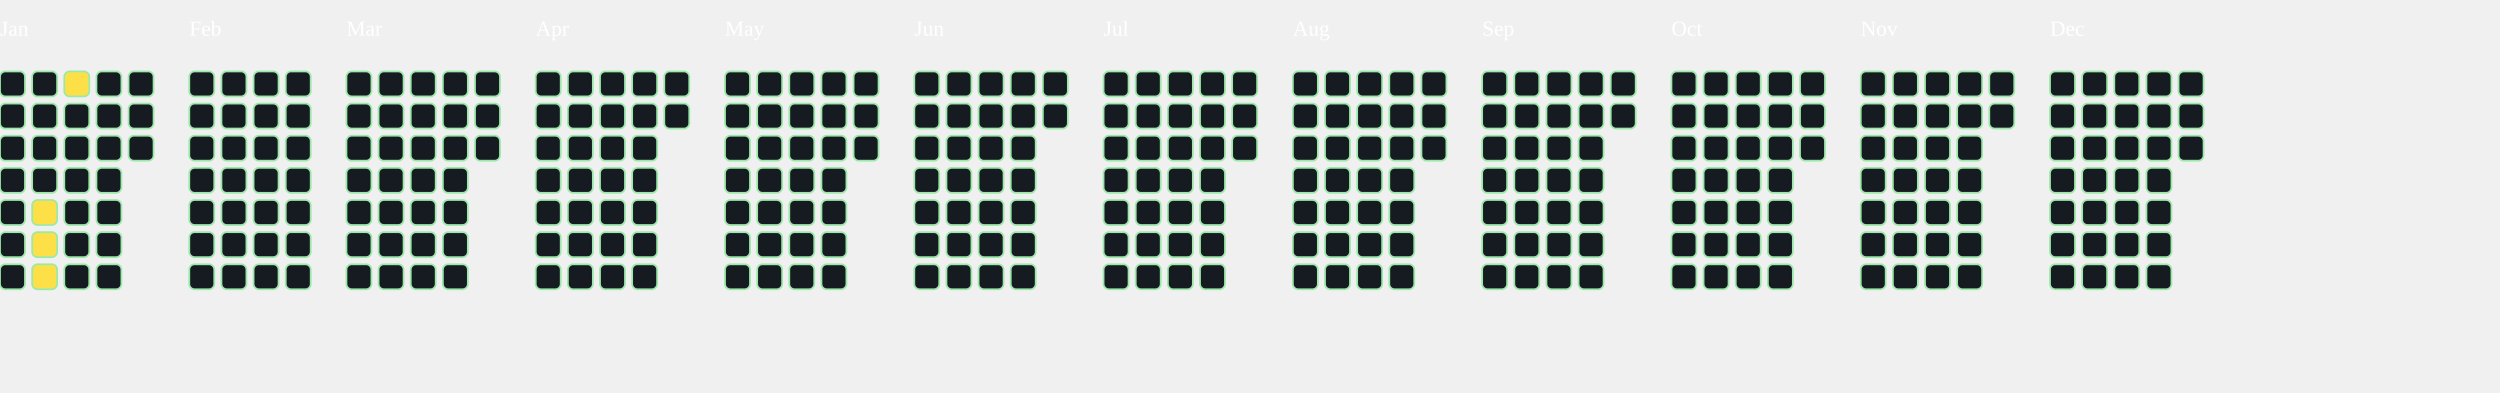
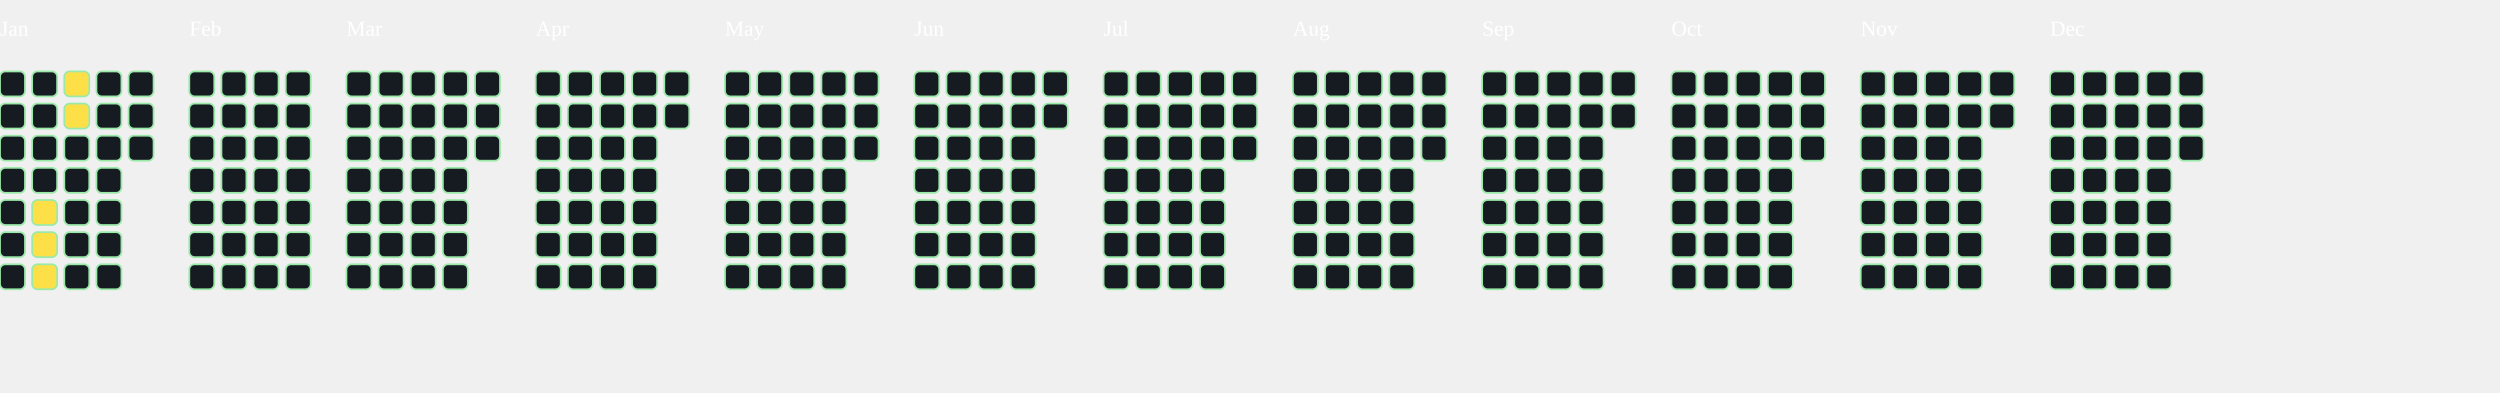
<svg xmlns="http://www.w3.org/2000/svg" width="1400" height="220" style="background:#161b22">
  <text x="0" y="20" fill="#ffffff" font-size="12">
      Jan
    </text>
  <rect x="0" y="40" width="14" height="14" rx="3" fill="#161b22" stroke="#9be9a8" stroke-width="1" />
  <rect x="0" y="58" width="14" height="14" rx="3" fill="#161b22" stroke="#9be9a8" stroke-width="1" />
  <rect x="0" y="76" width="14" height="14" rx="3" fill="#161b22" stroke="#9be9a8" stroke-width="1" />
  <rect x="0" y="94" width="14" height="14" rx="3" fill="#161b22" stroke="#9be9a8" stroke-width="1" />
  <rect x="0" y="112" width="14" height="14" rx="3" fill="#161b22" stroke="#9be9a8" stroke-width="1" />
  <rect x="0" y="130" width="14" height="14" rx="3" fill="#161b22" stroke="#9be9a8" stroke-width="1" />
  <rect x="0" y="148" width="14" height="14" rx="3" fill="#161b22" stroke="#9be9a8" stroke-width="1" />
  <rect x="18" y="40" width="14" height="14" rx="3" fill="#161b22" stroke="#9be9a8" stroke-width="1" />
  <rect x="18" y="58" width="14" height="14" rx="3" fill="#161b22" stroke="#9be9a8" stroke-width="1" />
  <rect x="18" y="76" width="14" height="14" rx="3" fill="#161b22" stroke="#9be9a8" stroke-width="1" />
  <rect x="18" y="94" width="14" height="14" rx="3" fill="#161b22" stroke="#9be9a8" stroke-width="1" />
  <rect x="18" y="112" width="14" height="14" rx="3" fill="#fde047" stroke="#9be9a8" stroke-width="1" />
  <rect x="18" y="130" width="14" height="14" rx="3" fill="#fde047" stroke="#9be9a8" stroke-width="1" />
  <rect x="18" y="148" width="14" height="14" rx="3" fill="#fde047" stroke="#9be9a8" stroke-width="1" />
  <rect x="36" y="40" width="14" height="14" rx="3" fill="#fde047" stroke="#9be9a8" stroke-width="1" />
-   <rect x="36" y="58" width="14" height="14" rx="3" fill="#161b22" stroke="#9be9a8" stroke-width="1" />
+   <rect x="36" y="58" width="14" height="14" rx="3" fill="#fde047" stroke="#9be9a8" stroke-width="1" />
  <rect x="36" y="76" width="14" height="14" rx="3" fill="#161b22" stroke="#9be9a8" stroke-width="1" />
  <rect x="36" y="94" width="14" height="14" rx="3" fill="#161b22" stroke="#9be9a8" stroke-width="1" />
  <rect x="36" y="112" width="14" height="14" rx="3" fill="#161b22" stroke="#9be9a8" stroke-width="1" />
  <rect x="36" y="130" width="14" height="14" rx="3" fill="#161b22" stroke="#9be9a8" stroke-width="1" />
  <rect x="36" y="148" width="14" height="14" rx="3" fill="#161b22" stroke="#9be9a8" stroke-width="1" />
  <rect x="54" y="40" width="14" height="14" rx="3" fill="#161b22" stroke="#9be9a8" stroke-width="1" />
  <rect x="54" y="58" width="14" height="14" rx="3" fill="#161b22" stroke="#9be9a8" stroke-width="1" />
  <rect x="54" y="76" width="14" height="14" rx="3" fill="#161b22" stroke="#9be9a8" stroke-width="1" />
  <rect x="54" y="94" width="14" height="14" rx="3" fill="#161b22" stroke="#9be9a8" stroke-width="1" />
  <rect x="54" y="112" width="14" height="14" rx="3" fill="#161b22" stroke="#9be9a8" stroke-width="1" />
  <rect x="54" y="130" width="14" height="14" rx="3" fill="#161b22" stroke="#9be9a8" stroke-width="1" />
  <rect x="54" y="148" width="14" height="14" rx="3" fill="#161b22" stroke="#9be9a8" stroke-width="1" />
  <rect x="72" y="40" width="14" height="14" rx="3" fill="#161b22" stroke="#9be9a8" stroke-width="1" />
  <rect x="72" y="58" width="14" height="14" rx="3" fill="#161b22" stroke="#9be9a8" stroke-width="1" />
  <rect x="72" y="76" width="14" height="14" rx="3" fill="#161b22" stroke="#9be9a8" stroke-width="1" />
  <text x="106" y="20" fill="#ffffff" font-size="12">
      Feb
    </text>
  <rect x="106" y="40" width="14" height="14" rx="3" fill="#161b22" stroke="#9be9a8" stroke-width="1" />
  <rect x="106" y="58" width="14" height="14" rx="3" fill="#161b22" stroke="#9be9a8" stroke-width="1" />
  <rect x="106" y="76" width="14" height="14" rx="3" fill="#161b22" stroke="#9be9a8" stroke-width="1" />
  <rect x="106" y="94" width="14" height="14" rx="3" fill="#161b22" stroke="#9be9a8" stroke-width="1" />
  <rect x="106" y="112" width="14" height="14" rx="3" fill="#161b22" stroke="#9be9a8" stroke-width="1" />
  <rect x="106" y="130" width="14" height="14" rx="3" fill="#161b22" stroke="#9be9a8" stroke-width="1" />
  <rect x="106" y="148" width="14" height="14" rx="3" fill="#161b22" stroke="#9be9a8" stroke-width="1" />
  <rect x="124" y="40" width="14" height="14" rx="3" fill="#161b22" stroke="#9be9a8" stroke-width="1" />
  <rect x="124" y="58" width="14" height="14" rx="3" fill="#161b22" stroke="#9be9a8" stroke-width="1" />
  <rect x="124" y="76" width="14" height="14" rx="3" fill="#161b22" stroke="#9be9a8" stroke-width="1" />
  <rect x="124" y="94" width="14" height="14" rx="3" fill="#161b22" stroke="#9be9a8" stroke-width="1" />
  <rect x="124" y="112" width="14" height="14" rx="3" fill="#161b22" stroke="#9be9a8" stroke-width="1" />
  <rect x="124" y="130" width="14" height="14" rx="3" fill="#161b22" stroke="#9be9a8" stroke-width="1" />
  <rect x="124" y="148" width="14" height="14" rx="3" fill="#161b22" stroke="#9be9a8" stroke-width="1" />
  <rect x="142" y="40" width="14" height="14" rx="3" fill="#161b22" stroke="#9be9a8" stroke-width="1" />
  <rect x="142" y="58" width="14" height="14" rx="3" fill="#161b22" stroke="#9be9a8" stroke-width="1" />
  <rect x="142" y="76" width="14" height="14" rx="3" fill="#161b22" stroke="#9be9a8" stroke-width="1" />
  <rect x="142" y="94" width="14" height="14" rx="3" fill="#161b22" stroke="#9be9a8" stroke-width="1" />
  <rect x="142" y="112" width="14" height="14" rx="3" fill="#161b22" stroke="#9be9a8" stroke-width="1" />
  <rect x="142" y="130" width="14" height="14" rx="3" fill="#161b22" stroke="#9be9a8" stroke-width="1" />
  <rect x="142" y="148" width="14" height="14" rx="3" fill="#161b22" stroke="#9be9a8" stroke-width="1" />
  <rect x="160" y="40" width="14" height="14" rx="3" fill="#161b22" stroke="#9be9a8" stroke-width="1" />
  <rect x="160" y="58" width="14" height="14" rx="3" fill="#161b22" stroke="#9be9a8" stroke-width="1" />
  <rect x="160" y="76" width="14" height="14" rx="3" fill="#161b22" stroke="#9be9a8" stroke-width="1" />
  <rect x="160" y="94" width="14" height="14" rx="3" fill="#161b22" stroke="#9be9a8" stroke-width="1" />
  <rect x="160" y="112" width="14" height="14" rx="3" fill="#161b22" stroke="#9be9a8" stroke-width="1" />
  <rect x="160" y="130" width="14" height="14" rx="3" fill="#161b22" stroke="#9be9a8" stroke-width="1" />
  <rect x="160" y="148" width="14" height="14" rx="3" fill="#161b22" stroke="#9be9a8" stroke-width="1" />
  <text x="194" y="20" fill="#ffffff" font-size="12">
      Mar
    </text>
  <rect x="194" y="40" width="14" height="14" rx="3" fill="#161b22" stroke="#9be9a8" stroke-width="1" />
  <rect x="194" y="58" width="14" height="14" rx="3" fill="#161b22" stroke="#9be9a8" stroke-width="1" />
  <rect x="194" y="76" width="14" height="14" rx="3" fill="#161b22" stroke="#9be9a8" stroke-width="1" />
  <rect x="194" y="94" width="14" height="14" rx="3" fill="#161b22" stroke="#9be9a8" stroke-width="1" />
  <rect x="194" y="112" width="14" height="14" rx="3" fill="#161b22" stroke="#9be9a8" stroke-width="1" />
  <rect x="194" y="130" width="14" height="14" rx="3" fill="#161b22" stroke="#9be9a8" stroke-width="1" />
  <rect x="194" y="148" width="14" height="14" rx="3" fill="#161b22" stroke="#9be9a8" stroke-width="1" />
  <rect x="212" y="40" width="14" height="14" rx="3" fill="#161b22" stroke="#9be9a8" stroke-width="1" />
  <rect x="212" y="58" width="14" height="14" rx="3" fill="#161b22" stroke="#9be9a8" stroke-width="1" />
  <rect x="212" y="76" width="14" height="14" rx="3" fill="#161b22" stroke="#9be9a8" stroke-width="1" />
  <rect x="212" y="94" width="14" height="14" rx="3" fill="#161b22" stroke="#9be9a8" stroke-width="1" />
  <rect x="212" y="112" width="14" height="14" rx="3" fill="#161b22" stroke="#9be9a8" stroke-width="1" />
  <rect x="212" y="130" width="14" height="14" rx="3" fill="#161b22" stroke="#9be9a8" stroke-width="1" />
  <rect x="212" y="148" width="14" height="14" rx="3" fill="#161b22" stroke="#9be9a8" stroke-width="1" />
  <rect x="230" y="40" width="14" height="14" rx="3" fill="#161b22" stroke="#9be9a8" stroke-width="1" />
  <rect x="230" y="58" width="14" height="14" rx="3" fill="#161b22" stroke="#9be9a8" stroke-width="1" />
  <rect x="230" y="76" width="14" height="14" rx="3" fill="#161b22" stroke="#9be9a8" stroke-width="1" />
  <rect x="230" y="94" width="14" height="14" rx="3" fill="#161b22" stroke="#9be9a8" stroke-width="1" />
  <rect x="230" y="112" width="14" height="14" rx="3" fill="#161b22" stroke="#9be9a8" stroke-width="1" />
  <rect x="230" y="130" width="14" height="14" rx="3" fill="#161b22" stroke="#9be9a8" stroke-width="1" />
  <rect x="230" y="148" width="14" height="14" rx="3" fill="#161b22" stroke="#9be9a8" stroke-width="1" />
  <rect x="248" y="40" width="14" height="14" rx="3" fill="#161b22" stroke="#9be9a8" stroke-width="1" />
  <rect x="248" y="58" width="14" height="14" rx="3" fill="#161b22" stroke="#9be9a8" stroke-width="1" />
  <rect x="248" y="76" width="14" height="14" rx="3" fill="#161b22" stroke="#9be9a8" stroke-width="1" />
  <rect x="248" y="94" width="14" height="14" rx="3" fill="#161b22" stroke="#9be9a8" stroke-width="1" />
  <rect x="248" y="112" width="14" height="14" rx="3" fill="#161b22" stroke="#9be9a8" stroke-width="1" />
  <rect x="248" y="130" width="14" height="14" rx="3" fill="#161b22" stroke="#9be9a8" stroke-width="1" />
  <rect x="248" y="148" width="14" height="14" rx="3" fill="#161b22" stroke="#9be9a8" stroke-width="1" />
  <rect x="266" y="40" width="14" height="14" rx="3" fill="#161b22" stroke="#9be9a8" stroke-width="1" />
  <rect x="266" y="58" width="14" height="14" rx="3" fill="#161b22" stroke="#9be9a8" stroke-width="1" />
  <rect x="266" y="76" width="14" height="14" rx="3" fill="#161b22" stroke="#9be9a8" stroke-width="1" />
  <text x="300" y="20" fill="#ffffff" font-size="12">
      Apr
    </text>
  <rect x="300" y="40" width="14" height="14" rx="3" fill="#161b22" stroke="#9be9a8" stroke-width="1" />
  <rect x="300" y="58" width="14" height="14" rx="3" fill="#161b22" stroke="#9be9a8" stroke-width="1" />
  <rect x="300" y="76" width="14" height="14" rx="3" fill="#161b22" stroke="#9be9a8" stroke-width="1" />
  <rect x="300" y="94" width="14" height="14" rx="3" fill="#161b22" stroke="#9be9a8" stroke-width="1" />
  <rect x="300" y="112" width="14" height="14" rx="3" fill="#161b22" stroke="#9be9a8" stroke-width="1" />
  <rect x="300" y="130" width="14" height="14" rx="3" fill="#161b22" stroke="#9be9a8" stroke-width="1" />
  <rect x="300" y="148" width="14" height="14" rx="3" fill="#161b22" stroke="#9be9a8" stroke-width="1" />
  <rect x="318" y="40" width="14" height="14" rx="3" fill="#161b22" stroke="#9be9a8" stroke-width="1" />
  <rect x="318" y="58" width="14" height="14" rx="3" fill="#161b22" stroke="#9be9a8" stroke-width="1" />
  <rect x="318" y="76" width="14" height="14" rx="3" fill="#161b22" stroke="#9be9a8" stroke-width="1" />
  <rect x="318" y="94" width="14" height="14" rx="3" fill="#161b22" stroke="#9be9a8" stroke-width="1" />
  <rect x="318" y="112" width="14" height="14" rx="3" fill="#161b22" stroke="#9be9a8" stroke-width="1" />
  <rect x="318" y="130" width="14" height="14" rx="3" fill="#161b22" stroke="#9be9a8" stroke-width="1" />
  <rect x="318" y="148" width="14" height="14" rx="3" fill="#161b22" stroke="#9be9a8" stroke-width="1" />
  <rect x="336" y="40" width="14" height="14" rx="3" fill="#161b22" stroke="#9be9a8" stroke-width="1" />
  <rect x="336" y="58" width="14" height="14" rx="3" fill="#161b22" stroke="#9be9a8" stroke-width="1" />
  <rect x="336" y="76" width="14" height="14" rx="3" fill="#161b22" stroke="#9be9a8" stroke-width="1" />
  <rect x="336" y="94" width="14" height="14" rx="3" fill="#161b22" stroke="#9be9a8" stroke-width="1" />
  <rect x="336" y="112" width="14" height="14" rx="3" fill="#161b22" stroke="#9be9a8" stroke-width="1" />
  <rect x="336" y="130" width="14" height="14" rx="3" fill="#161b22" stroke="#9be9a8" stroke-width="1" />
  <rect x="336" y="148" width="14" height="14" rx="3" fill="#161b22" stroke="#9be9a8" stroke-width="1" />
  <rect x="354" y="40" width="14" height="14" rx="3" fill="#161b22" stroke="#9be9a8" stroke-width="1" />
  <rect x="354" y="58" width="14" height="14" rx="3" fill="#161b22" stroke="#9be9a8" stroke-width="1" />
  <rect x="354" y="76" width="14" height="14" rx="3" fill="#161b22" stroke="#9be9a8" stroke-width="1" />
  <rect x="354" y="94" width="14" height="14" rx="3" fill="#161b22" stroke="#9be9a8" stroke-width="1" />
  <rect x="354" y="112" width="14" height="14" rx="3" fill="#161b22" stroke="#9be9a8" stroke-width="1" />
  <rect x="354" y="130" width="14" height="14" rx="3" fill="#161b22" stroke="#9be9a8" stroke-width="1" />
  <rect x="354" y="148" width="14" height="14" rx="3" fill="#161b22" stroke="#9be9a8" stroke-width="1" />
  <rect x="372" y="40" width="14" height="14" rx="3" fill="#161b22" stroke="#9be9a8" stroke-width="1" />
  <rect x="372" y="58" width="14" height="14" rx="3" fill="#161b22" stroke="#9be9a8" stroke-width="1" />
  <text x="406" y="20" fill="#ffffff" font-size="12">
      May
    </text>
  <rect x="406" y="40" width="14" height="14" rx="3" fill="#161b22" stroke="#9be9a8" stroke-width="1" />
  <rect x="406" y="58" width="14" height="14" rx="3" fill="#161b22" stroke="#9be9a8" stroke-width="1" />
  <rect x="406" y="76" width="14" height="14" rx="3" fill="#161b22" stroke="#9be9a8" stroke-width="1" />
  <rect x="406" y="94" width="14" height="14" rx="3" fill="#161b22" stroke="#9be9a8" stroke-width="1" />
  <rect x="406" y="112" width="14" height="14" rx="3" fill="#161b22" stroke="#9be9a8" stroke-width="1" />
  <rect x="406" y="130" width="14" height="14" rx="3" fill="#161b22" stroke="#9be9a8" stroke-width="1" />
  <rect x="406" y="148" width="14" height="14" rx="3" fill="#161b22" stroke="#9be9a8" stroke-width="1" />
  <rect x="424" y="40" width="14" height="14" rx="3" fill="#161b22" stroke="#9be9a8" stroke-width="1" />
  <rect x="424" y="58" width="14" height="14" rx="3" fill="#161b22" stroke="#9be9a8" stroke-width="1" />
  <rect x="424" y="76" width="14" height="14" rx="3" fill="#161b22" stroke="#9be9a8" stroke-width="1" />
  <rect x="424" y="94" width="14" height="14" rx="3" fill="#161b22" stroke="#9be9a8" stroke-width="1" />
  <rect x="424" y="112" width="14" height="14" rx="3" fill="#161b22" stroke="#9be9a8" stroke-width="1" />
  <rect x="424" y="130" width="14" height="14" rx="3" fill="#161b22" stroke="#9be9a8" stroke-width="1" />
  <rect x="424" y="148" width="14" height="14" rx="3" fill="#161b22" stroke="#9be9a8" stroke-width="1" />
  <rect x="442" y="40" width="14" height="14" rx="3" fill="#161b22" stroke="#9be9a8" stroke-width="1" />
  <rect x="442" y="58" width="14" height="14" rx="3" fill="#161b22" stroke="#9be9a8" stroke-width="1" />
  <rect x="442" y="76" width="14" height="14" rx="3" fill="#161b22" stroke="#9be9a8" stroke-width="1" />
  <rect x="442" y="94" width="14" height="14" rx="3" fill="#161b22" stroke="#9be9a8" stroke-width="1" />
  <rect x="442" y="112" width="14" height="14" rx="3" fill="#161b22" stroke="#9be9a8" stroke-width="1" />
  <rect x="442" y="130" width="14" height="14" rx="3" fill="#161b22" stroke="#9be9a8" stroke-width="1" />
  <rect x="442" y="148" width="14" height="14" rx="3" fill="#161b22" stroke="#9be9a8" stroke-width="1" />
  <rect x="460" y="40" width="14" height="14" rx="3" fill="#161b22" stroke="#9be9a8" stroke-width="1" />
  <rect x="460" y="58" width="14" height="14" rx="3" fill="#161b22" stroke="#9be9a8" stroke-width="1" />
  <rect x="460" y="76" width="14" height="14" rx="3" fill="#161b22" stroke="#9be9a8" stroke-width="1" />
  <rect x="460" y="94" width="14" height="14" rx="3" fill="#161b22" stroke="#9be9a8" stroke-width="1" />
  <rect x="460" y="112" width="14" height="14" rx="3" fill="#161b22" stroke="#9be9a8" stroke-width="1" />
  <rect x="460" y="130" width="14" height="14" rx="3" fill="#161b22" stroke="#9be9a8" stroke-width="1" />
  <rect x="460" y="148" width="14" height="14" rx="3" fill="#161b22" stroke="#9be9a8" stroke-width="1" />
  <rect x="478" y="40" width="14" height="14" rx="3" fill="#161b22" stroke="#9be9a8" stroke-width="1" />
  <rect x="478" y="58" width="14" height="14" rx="3" fill="#161b22" stroke="#9be9a8" stroke-width="1" />
  <rect x="478" y="76" width="14" height="14" rx="3" fill="#161b22" stroke="#9be9a8" stroke-width="1" />
  <text x="512" y="20" fill="#ffffff" font-size="12">
      Jun
    </text>
  <rect x="512" y="40" width="14" height="14" rx="3" fill="#161b22" stroke="#9be9a8" stroke-width="1" />
  <rect x="512" y="58" width="14" height="14" rx="3" fill="#161b22" stroke="#9be9a8" stroke-width="1" />
  <rect x="512" y="76" width="14" height="14" rx="3" fill="#161b22" stroke="#9be9a8" stroke-width="1" />
  <rect x="512" y="94" width="14" height="14" rx="3" fill="#161b22" stroke="#9be9a8" stroke-width="1" />
  <rect x="512" y="112" width="14" height="14" rx="3" fill="#161b22" stroke="#9be9a8" stroke-width="1" />
  <rect x="512" y="130" width="14" height="14" rx="3" fill="#161b22" stroke="#9be9a8" stroke-width="1" />
  <rect x="512" y="148" width="14" height="14" rx="3" fill="#161b22" stroke="#9be9a8" stroke-width="1" />
  <rect x="530" y="40" width="14" height="14" rx="3" fill="#161b22" stroke="#9be9a8" stroke-width="1" />
  <rect x="530" y="58" width="14" height="14" rx="3" fill="#161b22" stroke="#9be9a8" stroke-width="1" />
  <rect x="530" y="76" width="14" height="14" rx="3" fill="#161b22" stroke="#9be9a8" stroke-width="1" />
  <rect x="530" y="94" width="14" height="14" rx="3" fill="#161b22" stroke="#9be9a8" stroke-width="1" />
  <rect x="530" y="112" width="14" height="14" rx="3" fill="#161b22" stroke="#9be9a8" stroke-width="1" />
  <rect x="530" y="130" width="14" height="14" rx="3" fill="#161b22" stroke="#9be9a8" stroke-width="1" />
  <rect x="530" y="148" width="14" height="14" rx="3" fill="#161b22" stroke="#9be9a8" stroke-width="1" />
  <rect x="548" y="40" width="14" height="14" rx="3" fill="#161b22" stroke="#9be9a8" stroke-width="1" />
  <rect x="548" y="58" width="14" height="14" rx="3" fill="#161b22" stroke="#9be9a8" stroke-width="1" />
  <rect x="548" y="76" width="14" height="14" rx="3" fill="#161b22" stroke="#9be9a8" stroke-width="1" />
  <rect x="548" y="94" width="14" height="14" rx="3" fill="#161b22" stroke="#9be9a8" stroke-width="1" />
  <rect x="548" y="112" width="14" height="14" rx="3" fill="#161b22" stroke="#9be9a8" stroke-width="1" />
  <rect x="548" y="130" width="14" height="14" rx="3" fill="#161b22" stroke="#9be9a8" stroke-width="1" />
  <rect x="548" y="148" width="14" height="14" rx="3" fill="#161b22" stroke="#9be9a8" stroke-width="1" />
  <rect x="566" y="40" width="14" height="14" rx="3" fill="#161b22" stroke="#9be9a8" stroke-width="1" />
  <rect x="566" y="58" width="14" height="14" rx="3" fill="#161b22" stroke="#9be9a8" stroke-width="1" />
  <rect x="566" y="76" width="14" height="14" rx="3" fill="#161b22" stroke="#9be9a8" stroke-width="1" />
  <rect x="566" y="94" width="14" height="14" rx="3" fill="#161b22" stroke="#9be9a8" stroke-width="1" />
  <rect x="566" y="112" width="14" height="14" rx="3" fill="#161b22" stroke="#9be9a8" stroke-width="1" />
  <rect x="566" y="130" width="14" height="14" rx="3" fill="#161b22" stroke="#9be9a8" stroke-width="1" />
  <rect x="566" y="148" width="14" height="14" rx="3" fill="#161b22" stroke="#9be9a8" stroke-width="1" />
  <rect x="584" y="40" width="14" height="14" rx="3" fill="#161b22" stroke="#9be9a8" stroke-width="1" />
  <rect x="584" y="58" width="14" height="14" rx="3" fill="#161b22" stroke="#9be9a8" stroke-width="1" />
  <text x="618" y="20" fill="#ffffff" font-size="12">
      Jul
    </text>
  <rect x="618" y="40" width="14" height="14" rx="3" fill="#161b22" stroke="#9be9a8" stroke-width="1" />
  <rect x="618" y="58" width="14" height="14" rx="3" fill="#161b22" stroke="#9be9a8" stroke-width="1" />
  <rect x="618" y="76" width="14" height="14" rx="3" fill="#161b22" stroke="#9be9a8" stroke-width="1" />
  <rect x="618" y="94" width="14" height="14" rx="3" fill="#161b22" stroke="#9be9a8" stroke-width="1" />
  <rect x="618" y="112" width="14" height="14" rx="3" fill="#161b22" stroke="#9be9a8" stroke-width="1" />
  <rect x="618" y="130" width="14" height="14" rx="3" fill="#161b22" stroke="#9be9a8" stroke-width="1" />
  <rect x="618" y="148" width="14" height="14" rx="3" fill="#161b22" stroke="#9be9a8" stroke-width="1" />
  <rect x="636" y="40" width="14" height="14" rx="3" fill="#161b22" stroke="#9be9a8" stroke-width="1" />
  <rect x="636" y="58" width="14" height="14" rx="3" fill="#161b22" stroke="#9be9a8" stroke-width="1" />
  <rect x="636" y="76" width="14" height="14" rx="3" fill="#161b22" stroke="#9be9a8" stroke-width="1" />
  <rect x="636" y="94" width="14" height="14" rx="3" fill="#161b22" stroke="#9be9a8" stroke-width="1" />
  <rect x="636" y="112" width="14" height="14" rx="3" fill="#161b22" stroke="#9be9a8" stroke-width="1" />
  <rect x="636" y="130" width="14" height="14" rx="3" fill="#161b22" stroke="#9be9a8" stroke-width="1" />
  <rect x="636" y="148" width="14" height="14" rx="3" fill="#161b22" stroke="#9be9a8" stroke-width="1" />
  <rect x="654" y="40" width="14" height="14" rx="3" fill="#161b22" stroke="#9be9a8" stroke-width="1" />
  <rect x="654" y="58" width="14" height="14" rx="3" fill="#161b22" stroke="#9be9a8" stroke-width="1" />
  <rect x="654" y="76" width="14" height="14" rx="3" fill="#161b22" stroke="#9be9a8" stroke-width="1" />
  <rect x="654" y="94" width="14" height="14" rx="3" fill="#161b22" stroke="#9be9a8" stroke-width="1" />
  <rect x="654" y="112" width="14" height="14" rx="3" fill="#161b22" stroke="#9be9a8" stroke-width="1" />
  <rect x="654" y="130" width="14" height="14" rx="3" fill="#161b22" stroke="#9be9a8" stroke-width="1" />
  <rect x="654" y="148" width="14" height="14" rx="3" fill="#161b22" stroke="#9be9a8" stroke-width="1" />
  <rect x="672" y="40" width="14" height="14" rx="3" fill="#161b22" stroke="#9be9a8" stroke-width="1" />
  <rect x="672" y="58" width="14" height="14" rx="3" fill="#161b22" stroke="#9be9a8" stroke-width="1" />
  <rect x="672" y="76" width="14" height="14" rx="3" fill="#161b22" stroke="#9be9a8" stroke-width="1" />
  <rect x="672" y="94" width="14" height="14" rx="3" fill="#161b22" stroke="#9be9a8" stroke-width="1" />
  <rect x="672" y="112" width="14" height="14" rx="3" fill="#161b22" stroke="#9be9a8" stroke-width="1" />
  <rect x="672" y="130" width="14" height="14" rx="3" fill="#161b22" stroke="#9be9a8" stroke-width="1" />
  <rect x="672" y="148" width="14" height="14" rx="3" fill="#161b22" stroke="#9be9a8" stroke-width="1" />
  <rect x="690" y="40" width="14" height="14" rx="3" fill="#161b22" stroke="#9be9a8" stroke-width="1" />
  <rect x="690" y="58" width="14" height="14" rx="3" fill="#161b22" stroke="#9be9a8" stroke-width="1" />
  <rect x="690" y="76" width="14" height="14" rx="3" fill="#161b22" stroke="#9be9a8" stroke-width="1" />
  <text x="724" y="20" fill="#ffffff" font-size="12">
      Aug
    </text>
  <rect x="724" y="40" width="14" height="14" rx="3" fill="#161b22" stroke="#9be9a8" stroke-width="1" />
  <rect x="724" y="58" width="14" height="14" rx="3" fill="#161b22" stroke="#9be9a8" stroke-width="1" />
  <rect x="724" y="76" width="14" height="14" rx="3" fill="#161b22" stroke="#9be9a8" stroke-width="1" />
  <rect x="724" y="94" width="14" height="14" rx="3" fill="#161b22" stroke="#9be9a8" stroke-width="1" />
  <rect x="724" y="112" width="14" height="14" rx="3" fill="#161b22" stroke="#9be9a8" stroke-width="1" />
  <rect x="724" y="130" width="14" height="14" rx="3" fill="#161b22" stroke="#9be9a8" stroke-width="1" />
  <rect x="724" y="148" width="14" height="14" rx="3" fill="#161b22" stroke="#9be9a8" stroke-width="1" />
  <rect x="742" y="40" width="14" height="14" rx="3" fill="#161b22" stroke="#9be9a8" stroke-width="1" />
  <rect x="742" y="58" width="14" height="14" rx="3" fill="#161b22" stroke="#9be9a8" stroke-width="1" />
  <rect x="742" y="76" width="14" height="14" rx="3" fill="#161b22" stroke="#9be9a8" stroke-width="1" />
  <rect x="742" y="94" width="14" height="14" rx="3" fill="#161b22" stroke="#9be9a8" stroke-width="1" />
  <rect x="742" y="112" width="14" height="14" rx="3" fill="#161b22" stroke="#9be9a8" stroke-width="1" />
  <rect x="742" y="130" width="14" height="14" rx="3" fill="#161b22" stroke="#9be9a8" stroke-width="1" />
  <rect x="742" y="148" width="14" height="14" rx="3" fill="#161b22" stroke="#9be9a8" stroke-width="1" />
  <rect x="760" y="40" width="14" height="14" rx="3" fill="#161b22" stroke="#9be9a8" stroke-width="1" />
  <rect x="760" y="58" width="14" height="14" rx="3" fill="#161b22" stroke="#9be9a8" stroke-width="1" />
  <rect x="760" y="76" width="14" height="14" rx="3" fill="#161b22" stroke="#9be9a8" stroke-width="1" />
  <rect x="760" y="94" width="14" height="14" rx="3" fill="#161b22" stroke="#9be9a8" stroke-width="1" />
  <rect x="760" y="112" width="14" height="14" rx="3" fill="#161b22" stroke="#9be9a8" stroke-width="1" />
  <rect x="760" y="130" width="14" height="14" rx="3" fill="#161b22" stroke="#9be9a8" stroke-width="1" />
  <rect x="760" y="148" width="14" height="14" rx="3" fill="#161b22" stroke="#9be9a8" stroke-width="1" />
  <rect x="778" y="40" width="14" height="14" rx="3" fill="#161b22" stroke="#9be9a8" stroke-width="1" />
  <rect x="778" y="58" width="14" height="14" rx="3" fill="#161b22" stroke="#9be9a8" stroke-width="1" />
  <rect x="778" y="76" width="14" height="14" rx="3" fill="#161b22" stroke="#9be9a8" stroke-width="1" />
  <rect x="778" y="94" width="14" height="14" rx="3" fill="#161b22" stroke="#9be9a8" stroke-width="1" />
  <rect x="778" y="112" width="14" height="14" rx="3" fill="#161b22" stroke="#9be9a8" stroke-width="1" />
  <rect x="778" y="130" width="14" height="14" rx="3" fill="#161b22" stroke="#9be9a8" stroke-width="1" />
  <rect x="778" y="148" width="14" height="14" rx="3" fill="#161b22" stroke="#9be9a8" stroke-width="1" />
  <rect x="796" y="40" width="14" height="14" rx="3" fill="#161b22" stroke="#9be9a8" stroke-width="1" />
  <rect x="796" y="58" width="14" height="14" rx="3" fill="#161b22" stroke="#9be9a8" stroke-width="1" />
  <rect x="796" y="76" width="14" height="14" rx="3" fill="#161b22" stroke="#9be9a8" stroke-width="1" />
  <text x="830" y="20" fill="#ffffff" font-size="12">
      Sep
    </text>
  <rect x="830" y="40" width="14" height="14" rx="3" fill="#161b22" stroke="#9be9a8" stroke-width="1" />
  <rect x="830" y="58" width="14" height="14" rx="3" fill="#161b22" stroke="#9be9a8" stroke-width="1" />
  <rect x="830" y="76" width="14" height="14" rx="3" fill="#161b22" stroke="#9be9a8" stroke-width="1" />
  <rect x="830" y="94" width="14" height="14" rx="3" fill="#161b22" stroke="#9be9a8" stroke-width="1" />
  <rect x="830" y="112" width="14" height="14" rx="3" fill="#161b22" stroke="#9be9a8" stroke-width="1" />
  <rect x="830" y="130" width="14" height="14" rx="3" fill="#161b22" stroke="#9be9a8" stroke-width="1" />
  <rect x="830" y="148" width="14" height="14" rx="3" fill="#161b22" stroke="#9be9a8" stroke-width="1" />
  <rect x="848" y="40" width="14" height="14" rx="3" fill="#161b22" stroke="#9be9a8" stroke-width="1" />
  <rect x="848" y="58" width="14" height="14" rx="3" fill="#161b22" stroke="#9be9a8" stroke-width="1" />
  <rect x="848" y="76" width="14" height="14" rx="3" fill="#161b22" stroke="#9be9a8" stroke-width="1" />
  <rect x="848" y="94" width="14" height="14" rx="3" fill="#161b22" stroke="#9be9a8" stroke-width="1" />
  <rect x="848" y="112" width="14" height="14" rx="3" fill="#161b22" stroke="#9be9a8" stroke-width="1" />
  <rect x="848" y="130" width="14" height="14" rx="3" fill="#161b22" stroke="#9be9a8" stroke-width="1" />
  <rect x="848" y="148" width="14" height="14" rx="3" fill="#161b22" stroke="#9be9a8" stroke-width="1" />
  <rect x="866" y="40" width="14" height="14" rx="3" fill="#161b22" stroke="#9be9a8" stroke-width="1" />
  <rect x="866" y="58" width="14" height="14" rx="3" fill="#161b22" stroke="#9be9a8" stroke-width="1" />
  <rect x="866" y="76" width="14" height="14" rx="3" fill="#161b22" stroke="#9be9a8" stroke-width="1" />
  <rect x="866" y="94" width="14" height="14" rx="3" fill="#161b22" stroke="#9be9a8" stroke-width="1" />
  <rect x="866" y="112" width="14" height="14" rx="3" fill="#161b22" stroke="#9be9a8" stroke-width="1" />
  <rect x="866" y="130" width="14" height="14" rx="3" fill="#161b22" stroke="#9be9a8" stroke-width="1" />
  <rect x="866" y="148" width="14" height="14" rx="3" fill="#161b22" stroke="#9be9a8" stroke-width="1" />
  <rect x="884" y="40" width="14" height="14" rx="3" fill="#161b22" stroke="#9be9a8" stroke-width="1" />
  <rect x="884" y="58" width="14" height="14" rx="3" fill="#161b22" stroke="#9be9a8" stroke-width="1" />
  <rect x="884" y="76" width="14" height="14" rx="3" fill="#161b22" stroke="#9be9a8" stroke-width="1" />
  <rect x="884" y="94" width="14" height="14" rx="3" fill="#161b22" stroke="#9be9a8" stroke-width="1" />
  <rect x="884" y="112" width="14" height="14" rx="3" fill="#161b22" stroke="#9be9a8" stroke-width="1" />
  <rect x="884" y="130" width="14" height="14" rx="3" fill="#161b22" stroke="#9be9a8" stroke-width="1" />
  <rect x="884" y="148" width="14" height="14" rx="3" fill="#161b22" stroke="#9be9a8" stroke-width="1" />
  <rect x="902" y="40" width="14" height="14" rx="3" fill="#161b22" stroke="#9be9a8" stroke-width="1" />
  <rect x="902" y="58" width="14" height="14" rx="3" fill="#161b22" stroke="#9be9a8" stroke-width="1" />
  <text x="936" y="20" fill="#ffffff" font-size="12">
      Oct
    </text>
  <rect x="936" y="40" width="14" height="14" rx="3" fill="#161b22" stroke="#9be9a8" stroke-width="1" />
  <rect x="936" y="58" width="14" height="14" rx="3" fill="#161b22" stroke="#9be9a8" stroke-width="1" />
  <rect x="936" y="76" width="14" height="14" rx="3" fill="#161b22" stroke="#9be9a8" stroke-width="1" />
  <rect x="936" y="94" width="14" height="14" rx="3" fill="#161b22" stroke="#9be9a8" stroke-width="1" />
  <rect x="936" y="112" width="14" height="14" rx="3" fill="#161b22" stroke="#9be9a8" stroke-width="1" />
  <rect x="936" y="130" width="14" height="14" rx="3" fill="#161b22" stroke="#9be9a8" stroke-width="1" />
  <rect x="936" y="148" width="14" height="14" rx="3" fill="#161b22" stroke="#9be9a8" stroke-width="1" />
  <rect x="954" y="40" width="14" height="14" rx="3" fill="#161b22" stroke="#9be9a8" stroke-width="1" />
  <rect x="954" y="58" width="14" height="14" rx="3" fill="#161b22" stroke="#9be9a8" stroke-width="1" />
  <rect x="954" y="76" width="14" height="14" rx="3" fill="#161b22" stroke="#9be9a8" stroke-width="1" />
  <rect x="954" y="94" width="14" height="14" rx="3" fill="#161b22" stroke="#9be9a8" stroke-width="1" />
  <rect x="954" y="112" width="14" height="14" rx="3" fill="#161b22" stroke="#9be9a8" stroke-width="1" />
  <rect x="954" y="130" width="14" height="14" rx="3" fill="#161b22" stroke="#9be9a8" stroke-width="1" />
  <rect x="954" y="148" width="14" height="14" rx="3" fill="#161b22" stroke="#9be9a8" stroke-width="1" />
  <rect x="972" y="40" width="14" height="14" rx="3" fill="#161b22" stroke="#9be9a8" stroke-width="1" />
  <rect x="972" y="58" width="14" height="14" rx="3" fill="#161b22" stroke="#9be9a8" stroke-width="1" />
  <rect x="972" y="76" width="14" height="14" rx="3" fill="#161b22" stroke="#9be9a8" stroke-width="1" />
  <rect x="972" y="94" width="14" height="14" rx="3" fill="#161b22" stroke="#9be9a8" stroke-width="1" />
  <rect x="972" y="112" width="14" height="14" rx="3" fill="#161b22" stroke="#9be9a8" stroke-width="1" />
  <rect x="972" y="130" width="14" height="14" rx="3" fill="#161b22" stroke="#9be9a8" stroke-width="1" />
  <rect x="972" y="148" width="14" height="14" rx="3" fill="#161b22" stroke="#9be9a8" stroke-width="1" />
  <rect x="990" y="40" width="14" height="14" rx="3" fill="#161b22" stroke="#9be9a8" stroke-width="1" />
  <rect x="990" y="58" width="14" height="14" rx="3" fill="#161b22" stroke="#9be9a8" stroke-width="1" />
  <rect x="990" y="76" width="14" height="14" rx="3" fill="#161b22" stroke="#9be9a8" stroke-width="1" />
  <rect x="990" y="94" width="14" height="14" rx="3" fill="#161b22" stroke="#9be9a8" stroke-width="1" />
  <rect x="990" y="112" width="14" height="14" rx="3" fill="#161b22" stroke="#9be9a8" stroke-width="1" />
  <rect x="990" y="130" width="14" height="14" rx="3" fill="#161b22" stroke="#9be9a8" stroke-width="1" />
  <rect x="990" y="148" width="14" height="14" rx="3" fill="#161b22" stroke="#9be9a8" stroke-width="1" />
  <rect x="1008" y="40" width="14" height="14" rx="3" fill="#161b22" stroke="#9be9a8" stroke-width="1" />
  <rect x="1008" y="58" width="14" height="14" rx="3" fill="#161b22" stroke="#9be9a8" stroke-width="1" />
  <rect x="1008" y="76" width="14" height="14" rx="3" fill="#161b22" stroke="#9be9a8" stroke-width="1" />
  <text x="1042" y="20" fill="#ffffff" font-size="12">
      Nov
    </text>
  <rect x="1042" y="40" width="14" height="14" rx="3" fill="#161b22" stroke="#9be9a8" stroke-width="1" />
  <rect x="1042" y="58" width="14" height="14" rx="3" fill="#161b22" stroke="#9be9a8" stroke-width="1" />
  <rect x="1042" y="76" width="14" height="14" rx="3" fill="#161b22" stroke="#9be9a8" stroke-width="1" />
  <rect x="1042" y="94" width="14" height="14" rx="3" fill="#161b22" stroke="#9be9a8" stroke-width="1" />
  <rect x="1042" y="112" width="14" height="14" rx="3" fill="#161b22" stroke="#9be9a8" stroke-width="1" />
  <rect x="1042" y="130" width="14" height="14" rx="3" fill="#161b22" stroke="#9be9a8" stroke-width="1" />
  <rect x="1042" y="148" width="14" height="14" rx="3" fill="#161b22" stroke="#9be9a8" stroke-width="1" />
  <rect x="1060" y="40" width="14" height="14" rx="3" fill="#161b22" stroke="#9be9a8" stroke-width="1" />
  <rect x="1060" y="58" width="14" height="14" rx="3" fill="#161b22" stroke="#9be9a8" stroke-width="1" />
  <rect x="1060" y="76" width="14" height="14" rx="3" fill="#161b22" stroke="#9be9a8" stroke-width="1" />
  <rect x="1060" y="94" width="14" height="14" rx="3" fill="#161b22" stroke="#9be9a8" stroke-width="1" />
  <rect x="1060" y="112" width="14" height="14" rx="3" fill="#161b22" stroke="#9be9a8" stroke-width="1" />
  <rect x="1060" y="130" width="14" height="14" rx="3" fill="#161b22" stroke="#9be9a8" stroke-width="1" />
  <rect x="1060" y="148" width="14" height="14" rx="3" fill="#161b22" stroke="#9be9a8" stroke-width="1" />
  <rect x="1078" y="40" width="14" height="14" rx="3" fill="#161b22" stroke="#9be9a8" stroke-width="1" />
  <rect x="1078" y="58" width="14" height="14" rx="3" fill="#161b22" stroke="#9be9a8" stroke-width="1" />
  <rect x="1078" y="76" width="14" height="14" rx="3" fill="#161b22" stroke="#9be9a8" stroke-width="1" />
  <rect x="1078" y="94" width="14" height="14" rx="3" fill="#161b22" stroke="#9be9a8" stroke-width="1" />
  <rect x="1078" y="112" width="14" height="14" rx="3" fill="#161b22" stroke="#9be9a8" stroke-width="1" />
  <rect x="1078" y="130" width="14" height="14" rx="3" fill="#161b22" stroke="#9be9a8" stroke-width="1" />
  <rect x="1078" y="148" width="14" height="14" rx="3" fill="#161b22" stroke="#9be9a8" stroke-width="1" />
  <rect x="1096" y="40" width="14" height="14" rx="3" fill="#161b22" stroke="#9be9a8" stroke-width="1" />
  <rect x="1096" y="58" width="14" height="14" rx="3" fill="#161b22" stroke="#9be9a8" stroke-width="1" />
  <rect x="1096" y="76" width="14" height="14" rx="3" fill="#161b22" stroke="#9be9a8" stroke-width="1" />
  <rect x="1096" y="94" width="14" height="14" rx="3" fill="#161b22" stroke="#9be9a8" stroke-width="1" />
  <rect x="1096" y="112" width="14" height="14" rx="3" fill="#161b22" stroke="#9be9a8" stroke-width="1" />
  <rect x="1096" y="130" width="14" height="14" rx="3" fill="#161b22" stroke="#9be9a8" stroke-width="1" />
  <rect x="1096" y="148" width="14" height="14" rx="3" fill="#161b22" stroke="#9be9a8" stroke-width="1" />
  <rect x="1114" y="40" width="14" height="14" rx="3" fill="#161b22" stroke="#9be9a8" stroke-width="1" />
  <rect x="1114" y="58" width="14" height="14" rx="3" fill="#161b22" stroke="#9be9a8" stroke-width="1" />
  <text x="1148" y="20" fill="#ffffff" font-size="12">
      Dec
    </text>
  <rect x="1148" y="40" width="14" height="14" rx="3" fill="#161b22" stroke="#9be9a8" stroke-width="1" />
  <rect x="1148" y="58" width="14" height="14" rx="3" fill="#161b22" stroke="#9be9a8" stroke-width="1" />
  <rect x="1148" y="76" width="14" height="14" rx="3" fill="#161b22" stroke="#9be9a8" stroke-width="1" />
  <rect x="1148" y="94" width="14" height="14" rx="3" fill="#161b22" stroke="#9be9a8" stroke-width="1" />
  <rect x="1148" y="112" width="14" height="14" rx="3" fill="#161b22" stroke="#9be9a8" stroke-width="1" />
  <rect x="1148" y="130" width="14" height="14" rx="3" fill="#161b22" stroke="#9be9a8" stroke-width="1" />
  <rect x="1148" y="148" width="14" height="14" rx="3" fill="#161b22" stroke="#9be9a8" stroke-width="1" />
  <rect x="1166" y="40" width="14" height="14" rx="3" fill="#161b22" stroke="#9be9a8" stroke-width="1" />
  <rect x="1166" y="58" width="14" height="14" rx="3" fill="#161b22" stroke="#9be9a8" stroke-width="1" />
  <rect x="1166" y="76" width="14" height="14" rx="3" fill="#161b22" stroke="#9be9a8" stroke-width="1" />
  <rect x="1166" y="94" width="14" height="14" rx="3" fill="#161b22" stroke="#9be9a8" stroke-width="1" />
  <rect x="1166" y="112" width="14" height="14" rx="3" fill="#161b22" stroke="#9be9a8" stroke-width="1" />
  <rect x="1166" y="130" width="14" height="14" rx="3" fill="#161b22" stroke="#9be9a8" stroke-width="1" />
  <rect x="1166" y="148" width="14" height="14" rx="3" fill="#161b22" stroke="#9be9a8" stroke-width="1" />
  <rect x="1184" y="40" width="14" height="14" rx="3" fill="#161b22" stroke="#9be9a8" stroke-width="1" />
  <rect x="1184" y="58" width="14" height="14" rx="3" fill="#161b22" stroke="#9be9a8" stroke-width="1" />
  <rect x="1184" y="76" width="14" height="14" rx="3" fill="#161b22" stroke="#9be9a8" stroke-width="1" />
  <rect x="1184" y="94" width="14" height="14" rx="3" fill="#161b22" stroke="#9be9a8" stroke-width="1" />
  <rect x="1184" y="112" width="14" height="14" rx="3" fill="#161b22" stroke="#9be9a8" stroke-width="1" />
  <rect x="1184" y="130" width="14" height="14" rx="3" fill="#161b22" stroke="#9be9a8" stroke-width="1" />
  <rect x="1184" y="148" width="14" height="14" rx="3" fill="#161b22" stroke="#9be9a8" stroke-width="1" />
  <rect x="1202" y="40" width="14" height="14" rx="3" fill="#161b22" stroke="#9be9a8" stroke-width="1" />
  <rect x="1202" y="58" width="14" height="14" rx="3" fill="#161b22" stroke="#9be9a8" stroke-width="1" />
  <rect x="1202" y="76" width="14" height="14" rx="3" fill="#161b22" stroke="#9be9a8" stroke-width="1" />
  <rect x="1202" y="94" width="14" height="14" rx="3" fill="#161b22" stroke="#9be9a8" stroke-width="1" />
  <rect x="1202" y="112" width="14" height="14" rx="3" fill="#161b22" stroke="#9be9a8" stroke-width="1" />
  <rect x="1202" y="130" width="14" height="14" rx="3" fill="#161b22" stroke="#9be9a8" stroke-width="1" />
  <rect x="1202" y="148" width="14" height="14" rx="3" fill="#161b22" stroke="#9be9a8" stroke-width="1" />
  <rect x="1220" y="40" width="14" height="14" rx="3" fill="#161b22" stroke="#9be9a8" stroke-width="1" />
  <rect x="1220" y="58" width="14" height="14" rx="3" fill="#161b22" stroke="#9be9a8" stroke-width="1" />
  <rect x="1220" y="76" width="14" height="14" rx="3" fill="#161b22" stroke="#9be9a8" stroke-width="1" />
</svg>
